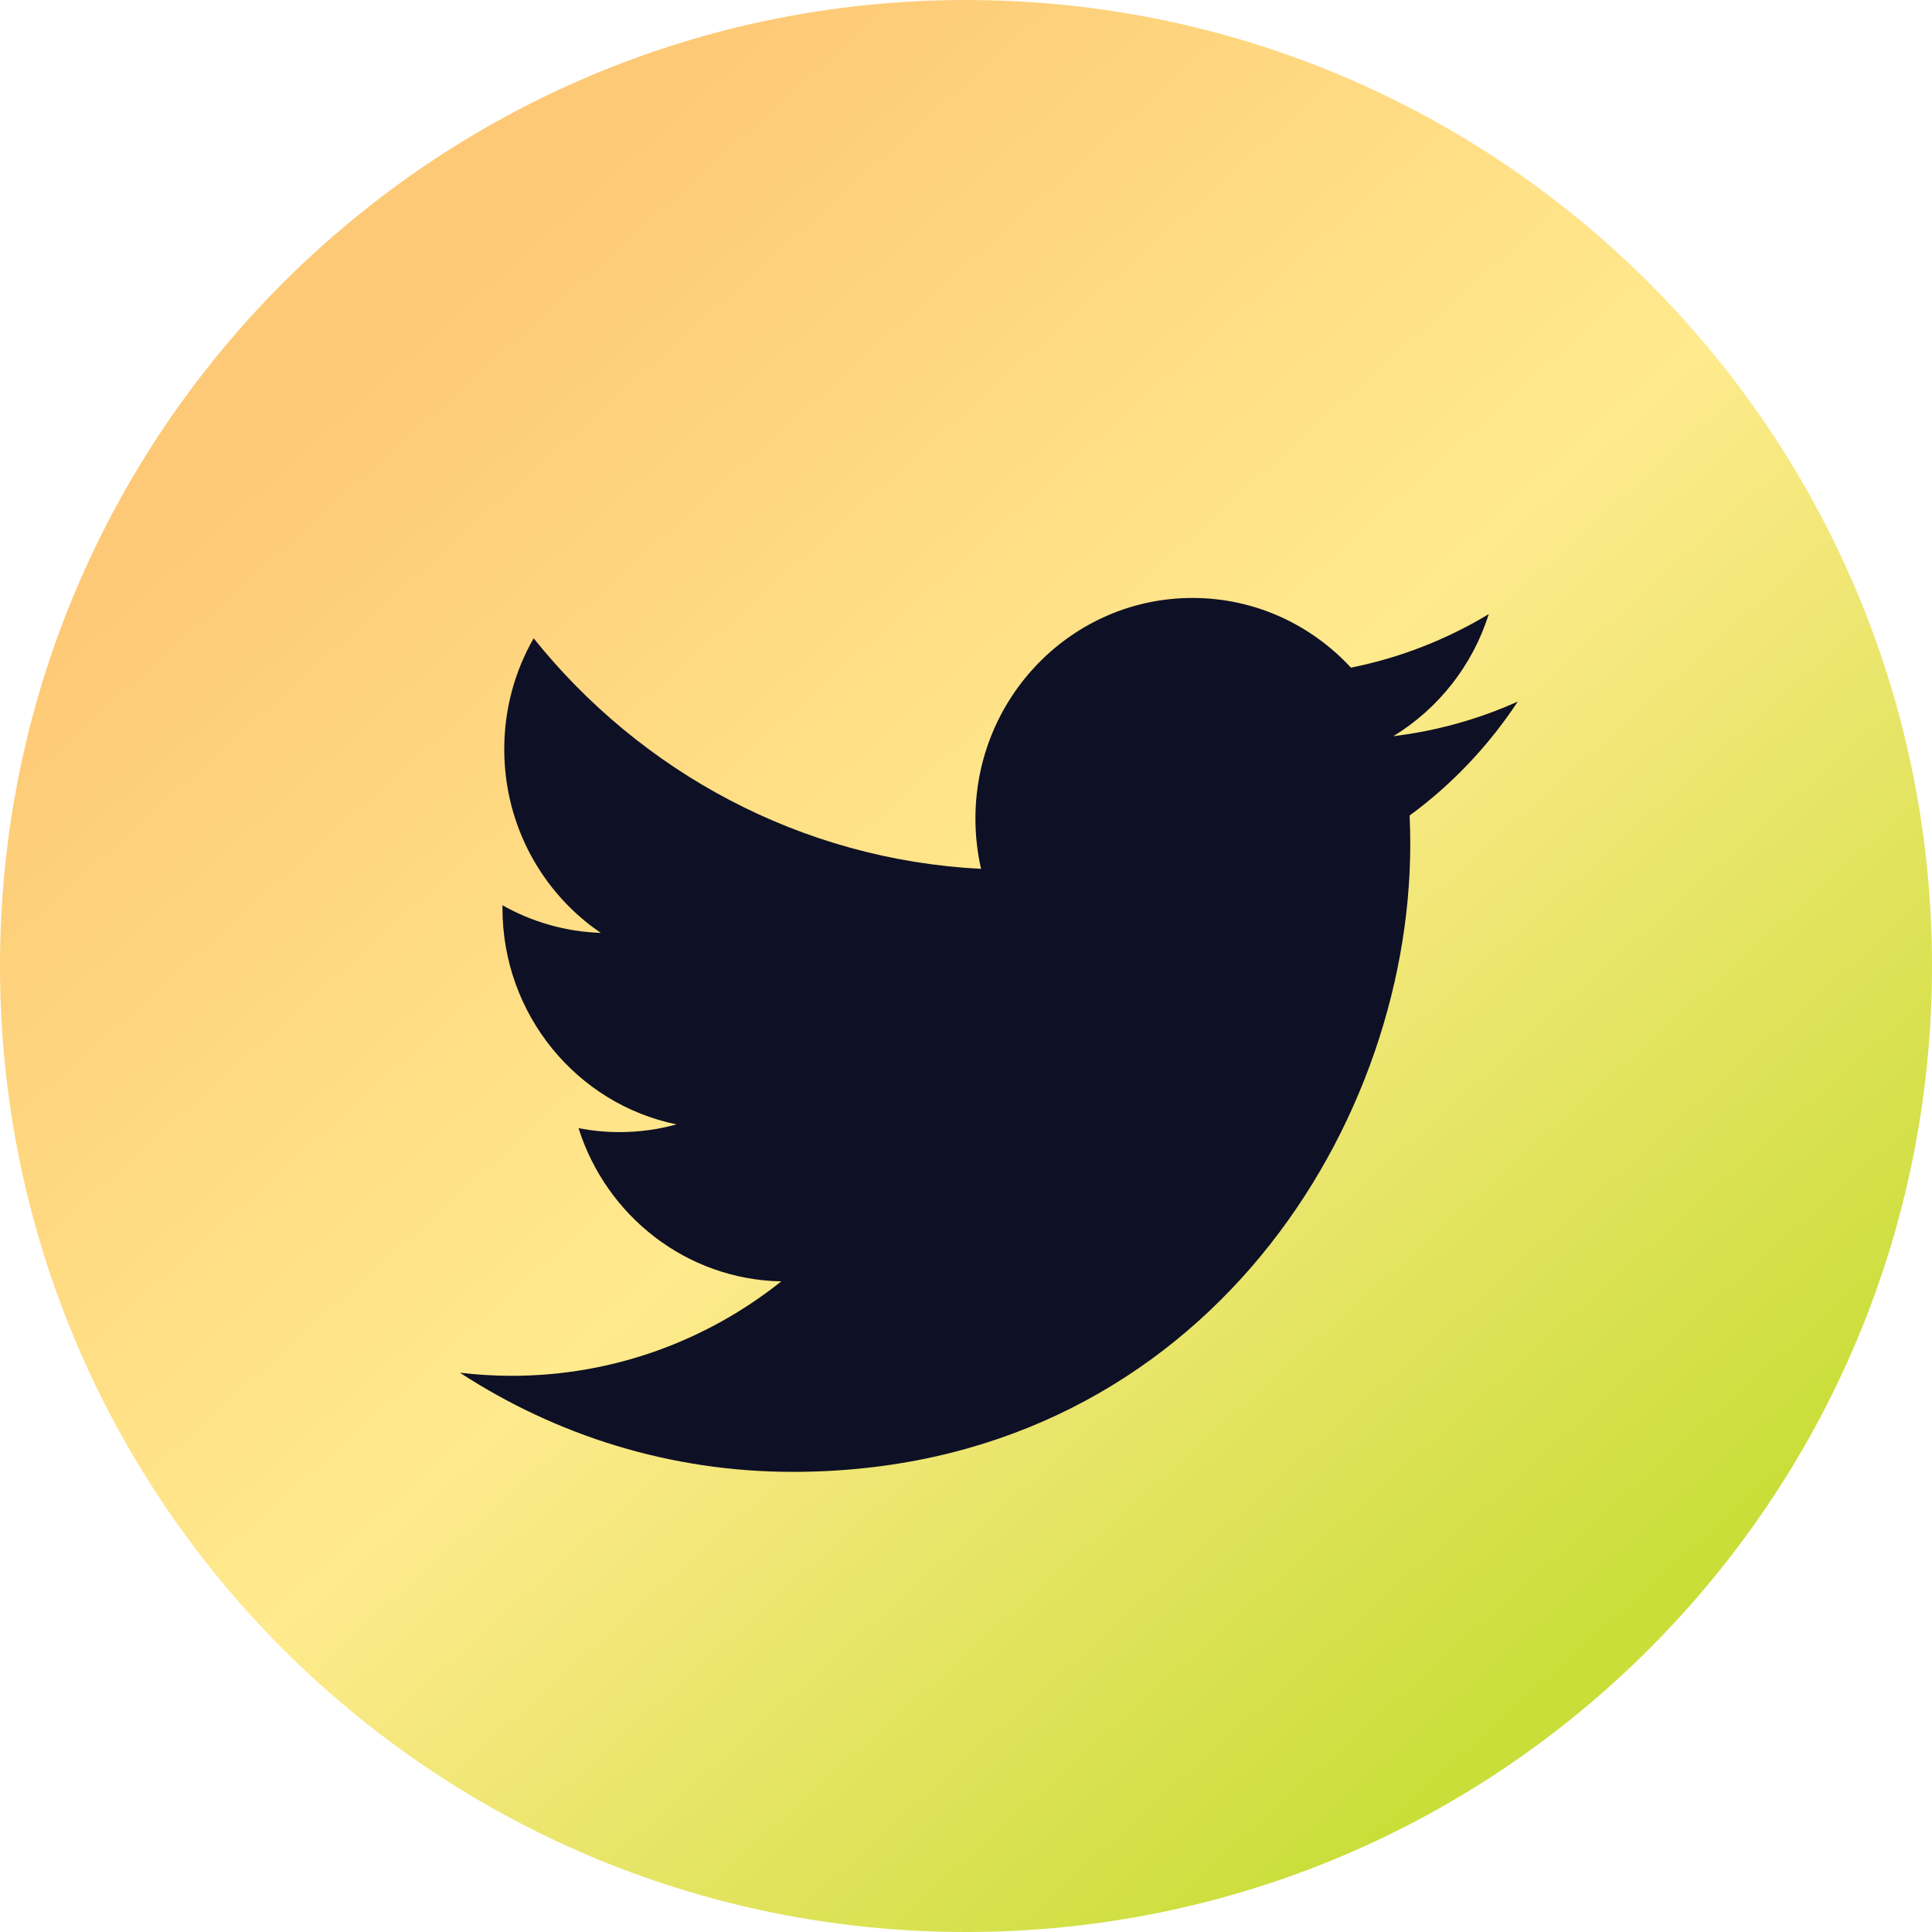
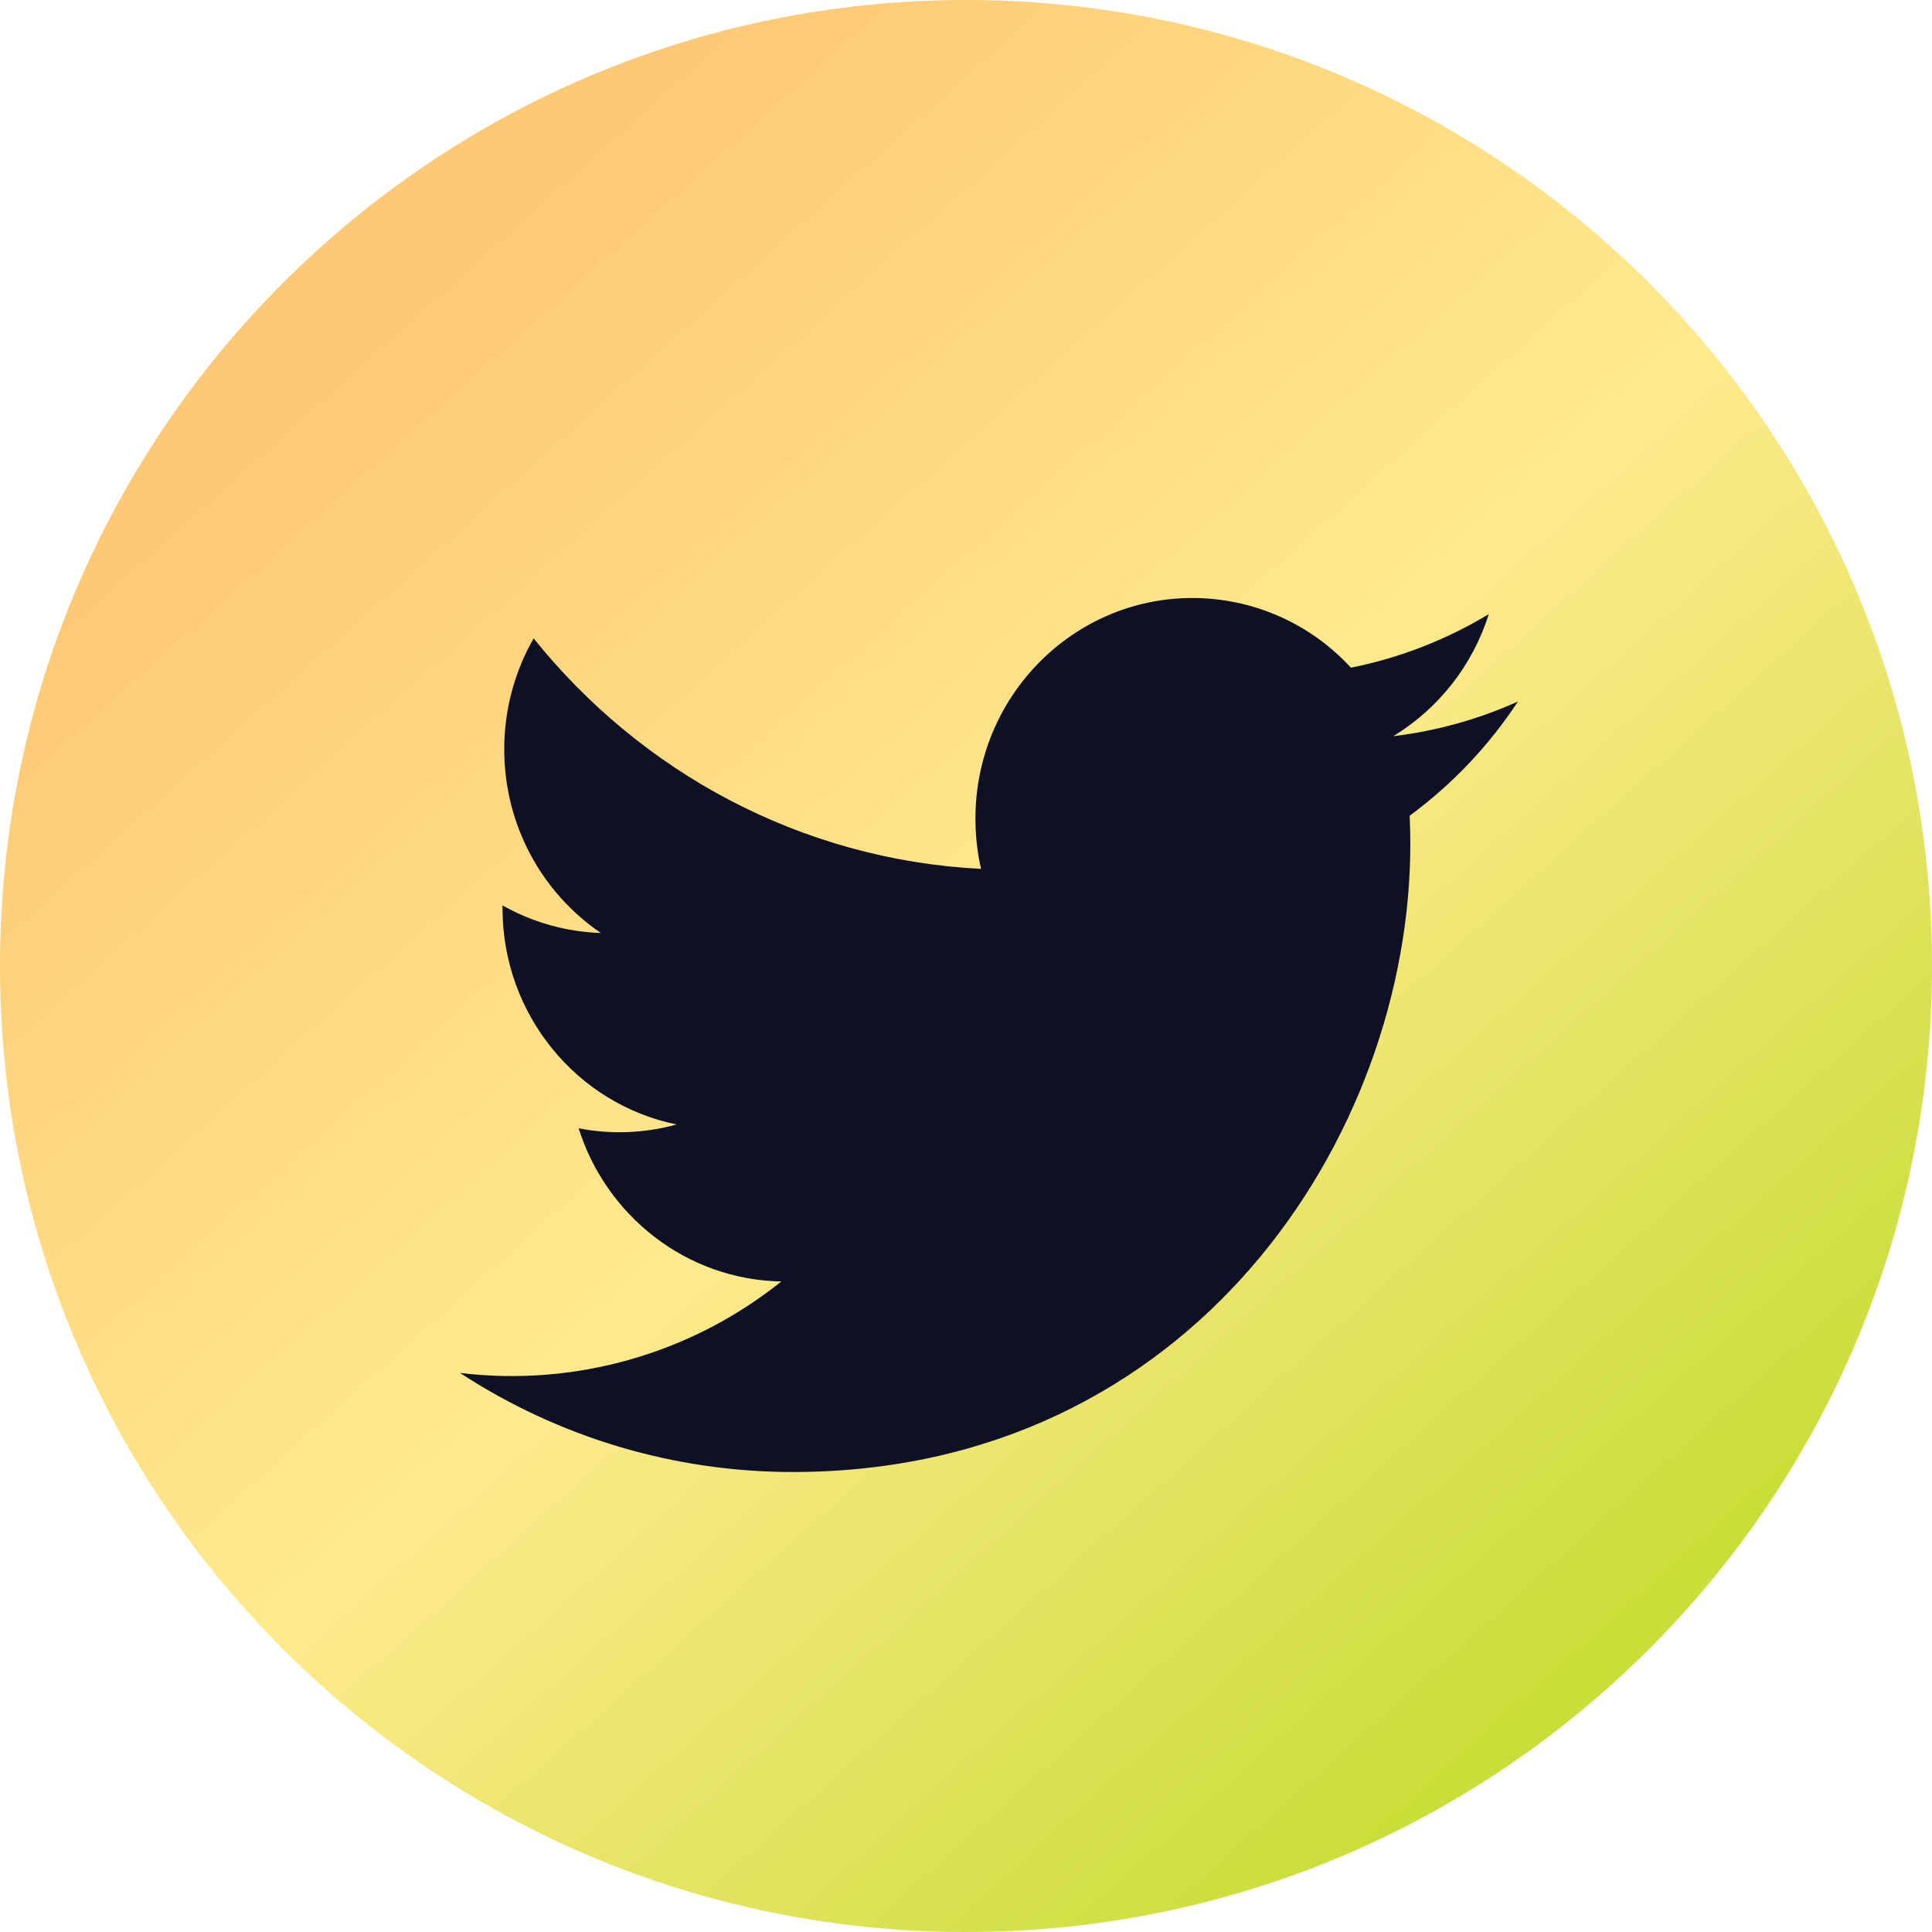
- <svg xmlns="http://www.w3.org/2000/svg" fill="none" height="42" viewBox="0 0 42 42" width="42">
-   <linearGradient id="a" gradientUnits="userSpaceOnUse" x1="8.5" x2="34.5" y1="7" y2="36">
+ <svg xmlns="http://www.w3.org/2000/svg" width="42" height="42" fill="none" viewBox="0 0 42 42">
+   <linearGradient id="b" x1="8.5" x2="34.5" y1="7" y2="36" gradientUnits="userSpaceOnUse">
    <stop offset="0" stop-color="#fec976" />
    <stop offset=".5" stop-color="#ffea8d" />
    <stop offset="1" stop-color="#cade39" />
  </linearGradient>
-   <clipPath id="b">
-     <path d="m0 0h42v42h-42z" />
+   <clipPath id="a">
+     <path d="M0 0h42v42H0z" />
  </clipPath>
-   <g clip-path="url(#b)">
-     <path d="m21 42c11.598 0 21-9.402 21-21 0-11.598-9.402-21-21-21-11.598 0-21 9.402-21 21 0 11.598 9.402 21 21 21z" fill="url(#a)" />
-     <path clip-rule="evenodd" d="m33 15.249c-.846.382-1.756.639-2.71.755.974-.594 1.722-1.534 2.075-2.654-.912.55-1.922.949-2.997 1.164-.861-.932-2.087-1.515-3.444-1.515-2.606 0-4.719 2.147-4.719 4.796 0 .376.042.742.122 1.093-3.922-.2-7.399-2.11-9.726-5.012-.406.708-.639 1.532-.639 2.412 0 1.664.833 3.132 2.099 3.992-.773-.025-1.501-.241-2.137-.6-.001.02-.001.04-.001.06 0 2.324 1.627 4.263 3.785 4.703-.396.11-.813.168-1.243.168-.304 0-.6-.03-.888-.086.6 1.905 2.343 3.292 4.408 3.331-1.615 1.286-3.65 2.053-5.86 2.053-.381 0-.756-.023-1.126-.067 2.088 1.361 4.569 2.155 7.233 2.155 8.679 0 13.426-7.309 13.426-13.647 0-.208-.005-.415-.014-.621.922-.676 1.722-1.521 2.355-2.483z" fill="#0e1025" fill-rule="evenodd" />
+   <g clip-path="url(#a)">
+     <path fill="url(#b)" d="M21 42c11.598 0 21-9.402 21-21S32.598 0 21 0 0 9.402 0 21s9.402 21 21 21z" />
+     <path fill="#0e1025" fill-rule="evenodd" d="M33 15.25a9.31 9.31 0 0 1-2.71.754 4.798 4.798 0 0 0 2.075-2.653 9.353 9.353 0 0 1-2.997 1.164A4.677 4.677 0 0 0 25.924 13c-2.606 0-4.719 2.147-4.719 4.796 0 .376.042.742.122 1.093-3.922-.2-7.399-2.11-9.726-5.011a4.834 4.834 0 0 0-.639 2.411c0 1.664.833 3.133 2.1 3.993a4.64 4.64 0 0 1-2.138-.6v.06c0 2.324 1.626 4.263 3.785 4.703a4.65 4.65 0 0 1-2.13.083c.6 1.905 2.342 3.292 4.407 3.33A9.37 9.37 0 0 1 10 29.846 13.2 13.2 0 0 0 17.233 32c8.68 0 13.426-7.309 13.426-13.647 0-.208-.005-.415-.014-.62A9.68 9.68 0 0 0 33 15.248z" clip-rule="evenodd" />
  </g>
</svg>
